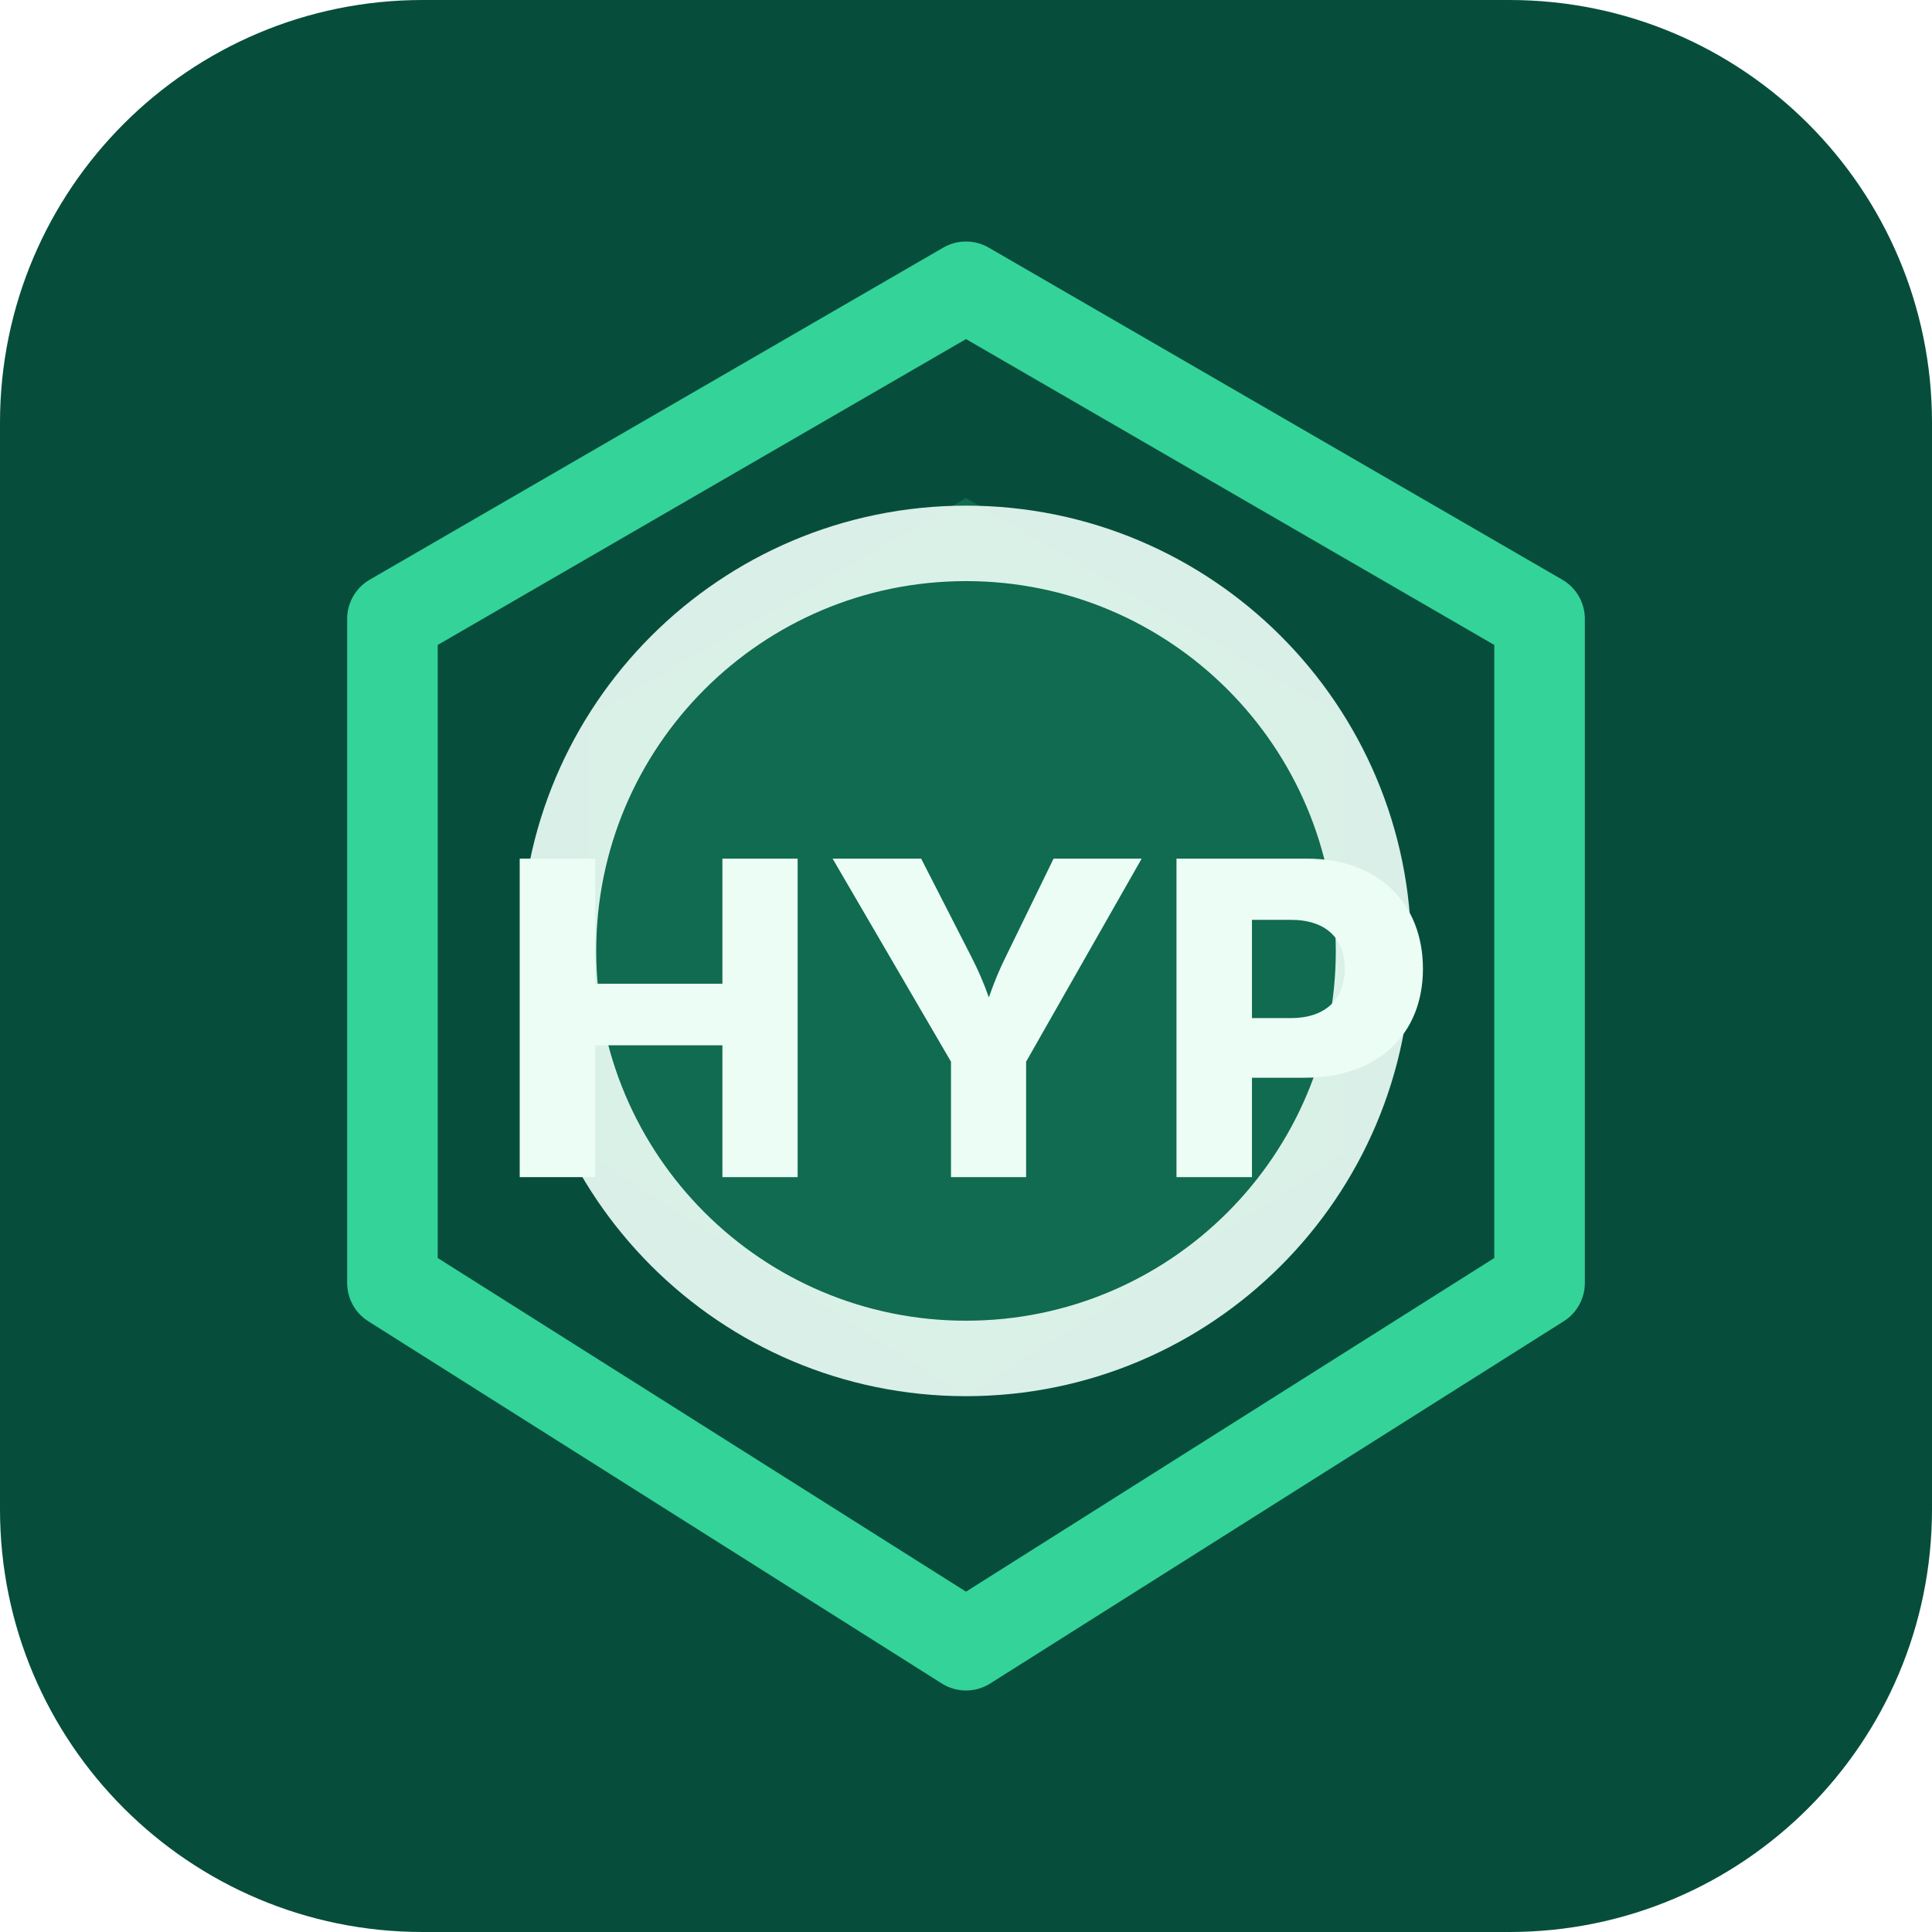
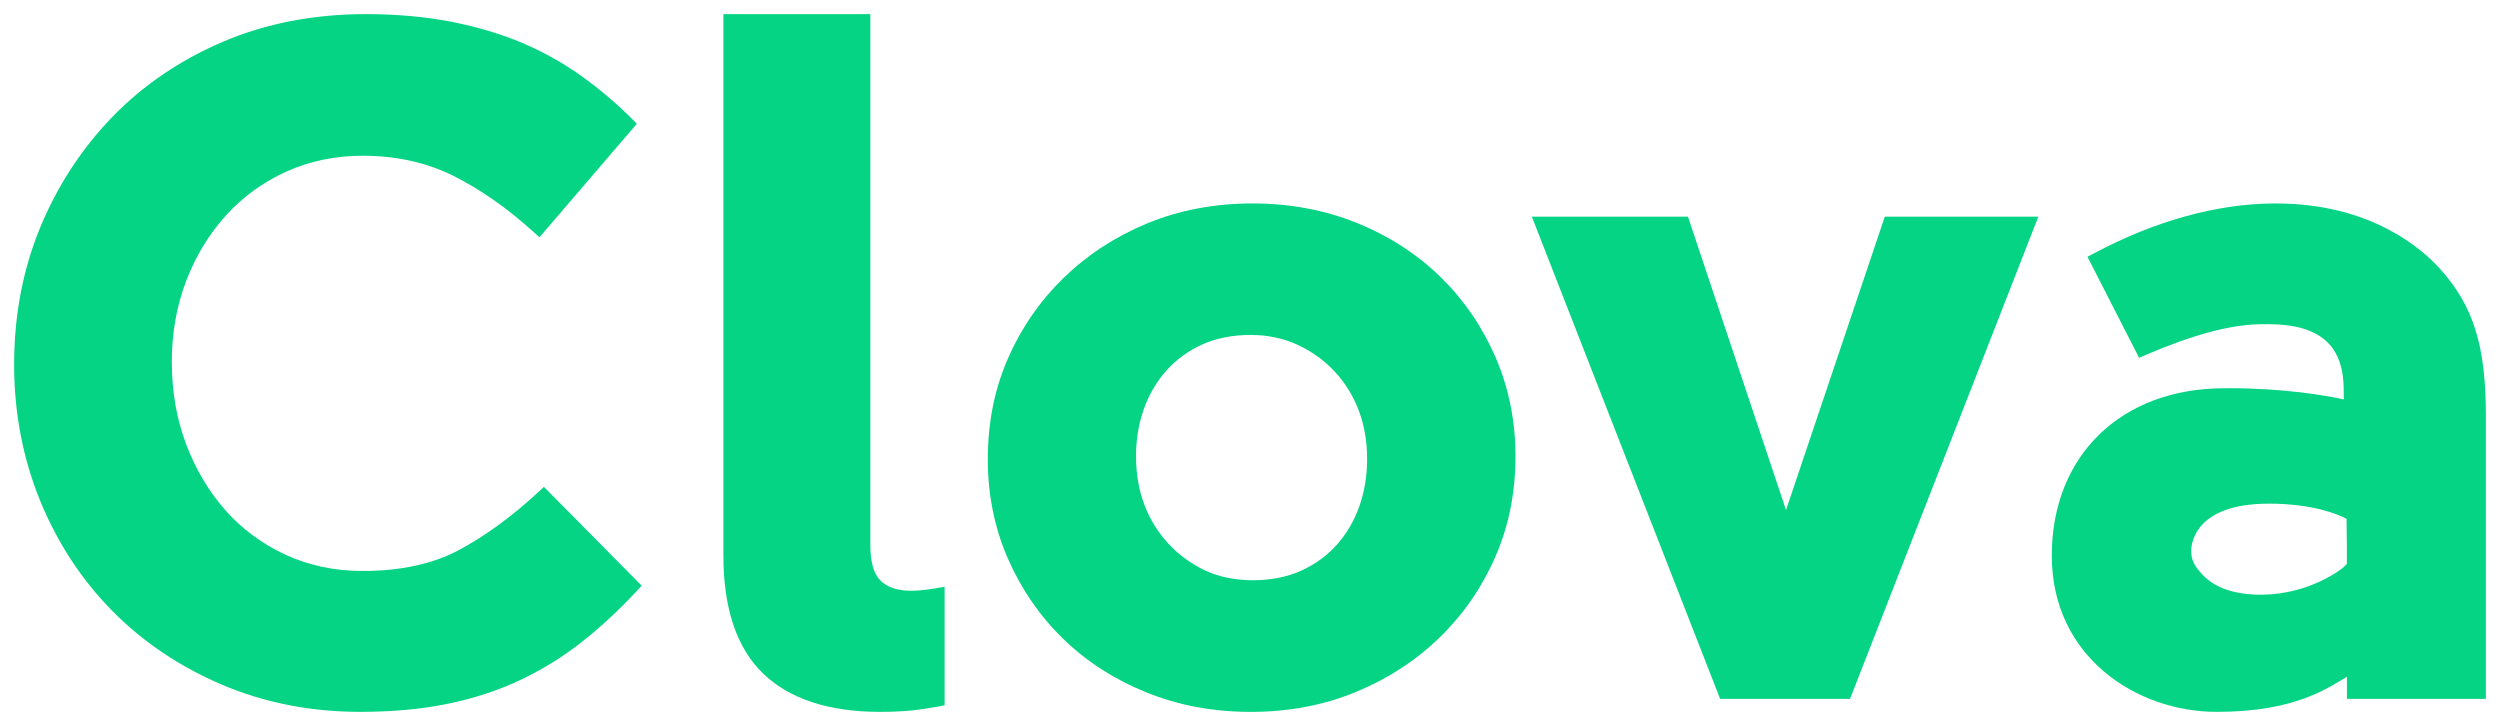
- <svg xmlns="http://www.w3.org/2000/svg" viewBox="0 0 256 256" role="img" aria-label="NAVER HyperCLOVA icon">
-   <rect width="256" height="256" rx="56" fill="#064E3B" />
-   <path d="M128 38 204 82v88l-76 48-76-48V82l76-44Z" fill="none" stroke="#34D399" stroke-width="12" stroke-linejoin="round" />
-   <path d="M128 66 178 95v58l-50 32-50-32V95l50-29Z" fill="#34D399" opacity=".22" />
-   <circle cx="128" cy="126" r="54" fill="none" stroke="#ECFDF5" stroke-width="10" opacity=".92" />
-   <text x="128" y="134" text-anchor="middle" dominant-baseline="middle" fill="#ECFDF5" font-family="Inter, Arial, sans-serif" font-size="58" font-weight="800" letter-spacing="0">HYP</text>
+ <svg xmlns="http://www.w3.org/2000/svg" enable-background="new 0 0 82.753 23.36" height="102.804" viewBox="0 0 354 102.804" width="354">
+   <g fill="#05d484" transform="matrix(4.229454 0 0 4.229454 2 2)">
+     <path d="m47.746 8.792c-.78-.761-1.718-1.366-2.788-1.8-1.074-.434-2.25-.654-3.497-.654-1.267 0-2.455.225-3.529.669-1.07.443-2.011 1.06-2.802 1.829-.79.771-1.416 1.679-1.861 2.7-.445 1.021-.671 2.138-.671 3.375 0 1.178.226 2.292.671 3.313.446 1.022 1.067 1.926 1.846 2.684.78.761 1.718 1.365 2.788 1.798 1.066.435 2.242.655 3.499.655 1.269 0 2.456-.225 3.528-.67 1.069-.442 2.012-1.057 2.803-1.828.788-.768 1.414-1.676 1.86-2.699.446-1.023.672-2.139.672-3.37 0-1.174-.226-2.289-.672-3.316-.447-1.026-1.069-1.93-1.847-2.686m-2.449 6.119c0 .556-.089 1.085-.264 1.578-.174.487-.429.919-.758 1.285-.329.365-.732.656-1.198.865-.916.414-2.263.43-3.201-.012-.474-.225-.888-.527-1.232-.899-.348-.376-.618-.813-.803-1.3-.186-.495-.28-1.024-.28-1.636 0-.556.089-1.088.265-1.581.176-.487.432-.921.76-1.288.33-.364.732-.656 1.195-.865.469-.21 1.014-.317 1.62-.317.566 0 1.094.111 1.571.332.476.219.895.521 1.246.9.346.373.616.811.801 1.301.186.494.278 1.025.278 1.637" />
+     <path d="m57.116 22.925h4.349l6.305-16.145h-5.14l-3.308 9.824-3.283-9.824h-5.227l6.239 15.978z" />
+     <path d="m29.016 18.974c-.232-.218-.35-.62-.35-1.196v-17.778h-4.92v18.124c0 1.78.45 3.114 1.34 3.963.884.844 2.195 1.273 3.897 1.273.394 0 .747-.016 1.054-.045.286-.031.585-.074.901-.134l.214-.041v-3.968l-.305.053c-.84.141-1.433.119-1.831-.251" />
+     <path d="m81.21 8.519c-.591-.656-2.309-2.18-5.475-2.18h-.131c-1.89.02-3.95.594-5.954 1.661l-.236.124 1.73 3.383.232-.102c1.545-.662 2.781-.997 3.778-1.022.485-.013.847.01 1.157.067 1.491.28 1.683 1.321 1.683 2.2l.002.25c-.608-.133-1.98-.376-3.859-.376l-.141.002c-3.455 0-5.776 2.252-5.776 5.604 0 3.396 2.845 5.23 5.521 5.23 2.613 0 3.697-.784 4.36-1.176v.74h4.652v-9.479c0-2.348-.419-3.683-1.543-4.926m-3.111 9.883l-.117.121c-.058.049-1.106.897-2.732.915-.882 0-1.539-.215-1.954-.64-.307-.313-.414-.532-.408-.842.005-.261.155-1.567 2.6-1.567 1.474 0 2.313.357 2.6.507l.002.149c.008.597.012 1.092.009 1.357" />
+     <path d="m20.849 3.67l-.188-.188c-.509-.508-1.071-.983-1.675-1.415-.604-.431-1.267-.801-1.971-1.101-.703-.299-1.501-.537-2.371-.709-.869-.17-1.836-.257-2.873-.257-1.731 0-3.335.31-4.766.919-1.436.611-2.685 1.458-3.713 2.519-1.027 1.059-1.841 2.306-2.421 3.709-.578 1.407-.871 2.93-.871 4.595 0 1.6.293 3.131.871 4.55.579 1.412 1.394 2.656 2.423 3.695 1.028 1.04 2.264 1.869 3.679 2.469 1.41.6 2.962.904 4.611.904 1.092 0 2.085-.093 2.952-.274.876-.181 1.698-.452 2.441-.807.734-.351 1.425-.781 2.052-1.278.625-.495 1.229-1.056 1.795-1.665l.186-.201-3.273-3.308-.212.197c-.884.815-1.778 1.465-2.655 1.929-.862.458-1.941.69-3.204.69-.938 0-1.808-.185-2.588-.548-.784-.364-1.46-.866-2.012-1.493-.554-.629-.995-1.373-1.31-2.212-.316-.84-.476-1.748-.476-2.764 0-.947.16-1.851.475-2.68.316-.83.762-1.567 1.326-2.195.564-.625 1.245-1.121 2.026-1.476.785-.354 1.646-.534 2.559-.534 1.111 0 2.125.223 3.015.661.904.448 1.807 1.077 2.68 1.865l.227.204z" />
+   </g>
</svg>
